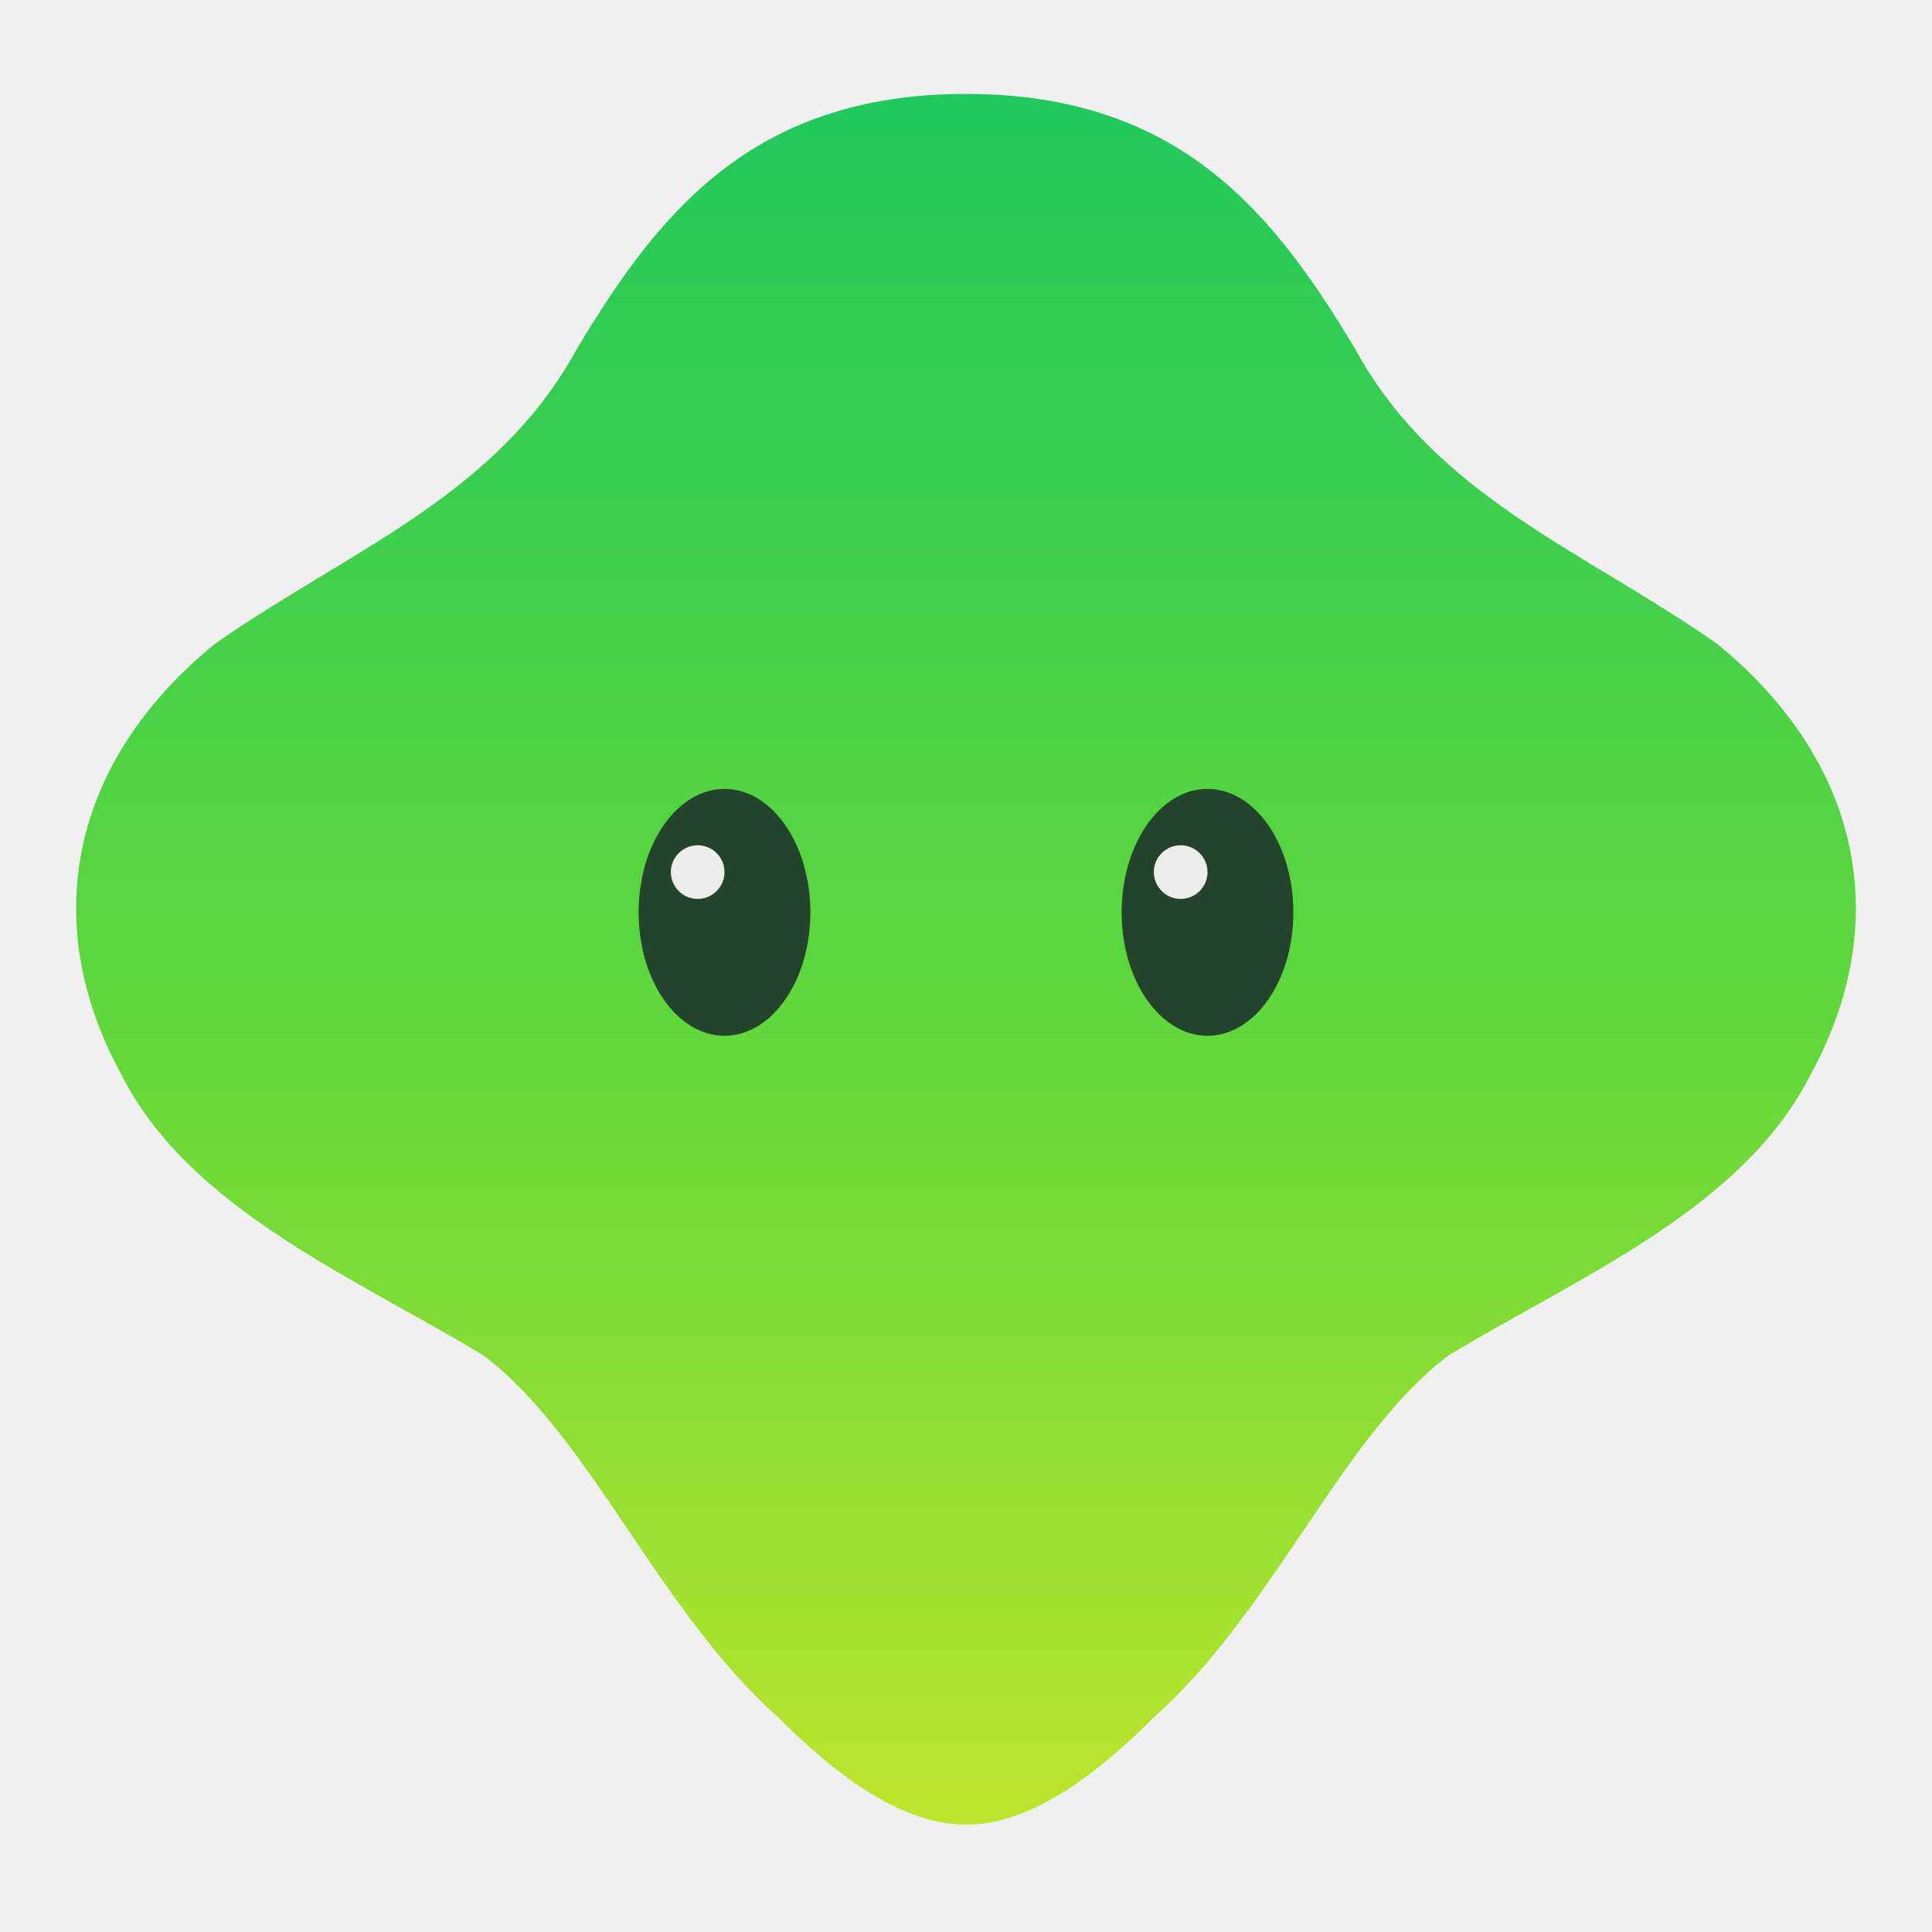
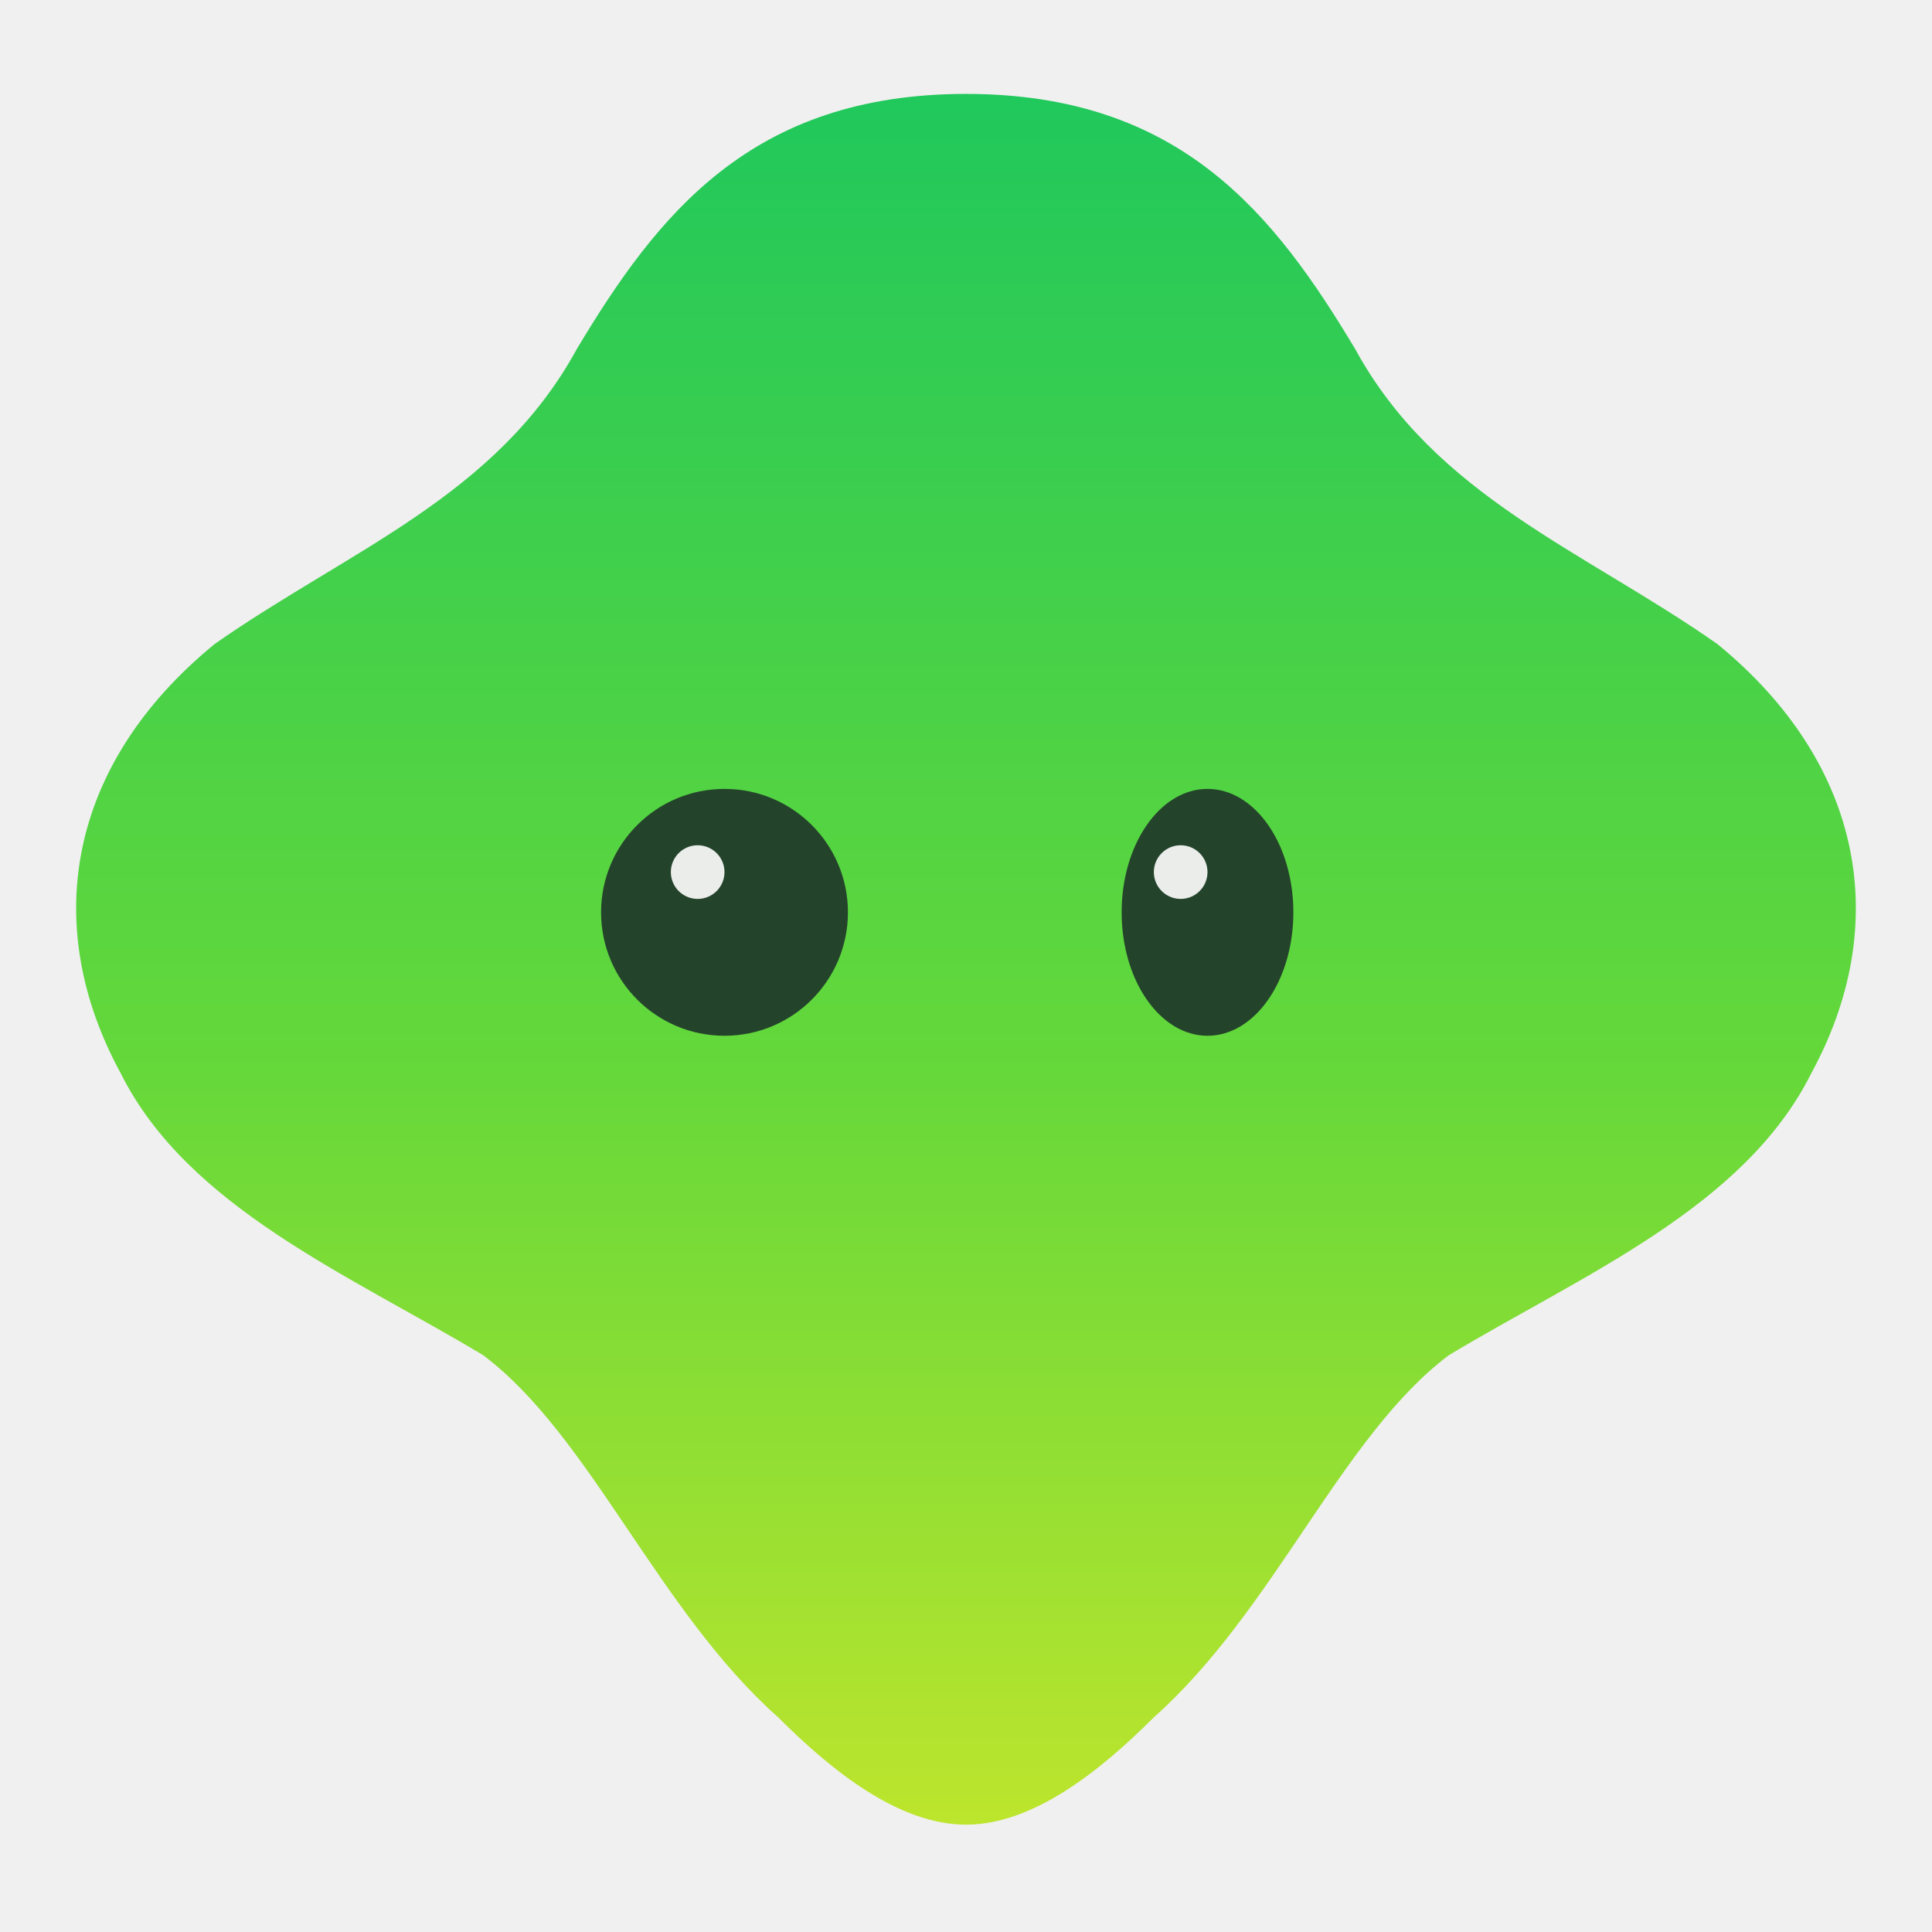
<svg xmlns="http://www.w3.org/2000/svg" viewBox="0 0 72 72" role="img" aria-labelledby="title desc">
  <defs>
    <linearGradient id="arlo-green" x1="36" y1="4" x2="36" y2="68" gradientUnits="userSpaceOnUse">
      <stop offset="0" stop-color="#21C85B" />
      <stop offset=".56" stop-color="#65D83A" />
      <stop offset="1" stop-color="#BDE52D" />
    </linearGradient>
  </defs>
+   <style>
+     @keyframes arlo-blink { 0%, 43%, 47%, 100% { transform: scaleY(1); } 45% { transform: scaleY(.08); } }
+     .arlo-eye { transform-box: fill-box; transform-origin: center; animation: arlo-blink 5.2s ease-in-out infinite; }
+     .arlo-eye:nth-of-type(2) { animation-delay: .06s; }
+     @media (prefers-reduced-motion: reduce) { .arlo-eye { animation: none; } }
+   </style>
  <path d="M36 3.5     C28 3.5 24.5 8 21.5 13     C18.5 18.5 13 20.5 8 24     C2.5 28.5 1.5 34.5 4.5 40     C7 45 13 47.5 18 50.5     C22 53.5 24.5 60 29 64     C31 66 33.5 68 36 68     C38.5 68 41 66 43 64     C47.5 60 50 53.5 54 50.5     C59 47.5 65 45 67.5 40     C70.5 34.5 69.5 28.5 64 24     C59 20.5 53.5 18.5 50.5 13     C47.5 8 44 3.5 36 3.5Z" fill="url(#arlo-green)" />
-   <ellipse cx="27" cy="34" rx="3.2" ry="4.6" fill="#24432B" />
-   <ellipse cx="45" cy="34" rx="3.2" ry="4.6" fill="#24432B" />
+   <ellipse class="arlo-eye" cx="27" cy="34" rx="4.6" ry="4.6" fill="#24432B" />
+   <ellipse class="arlo-eye" cx="45" cy="34" rx="3.2" ry="4.6" fill="#24432B" />
  <circle cx="26" cy="32.5" r="1" fill="#FFFFFF" opacity=".9" />
  <circle cx="44" cy="32.5" r="1" fill="#FFFFFF" opacity=".9" />
</svg>
